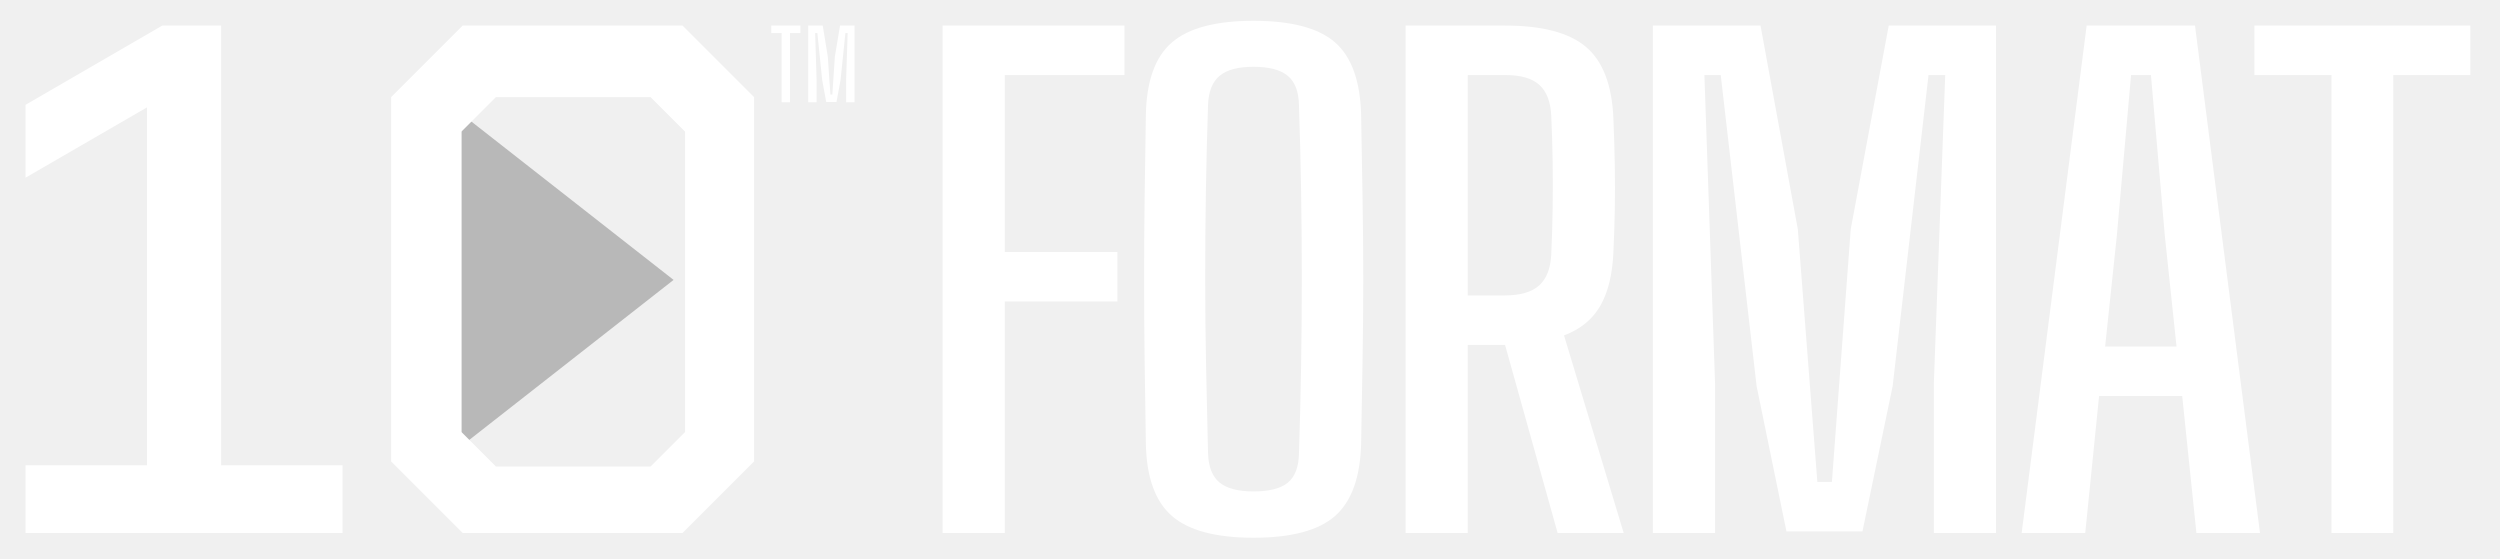
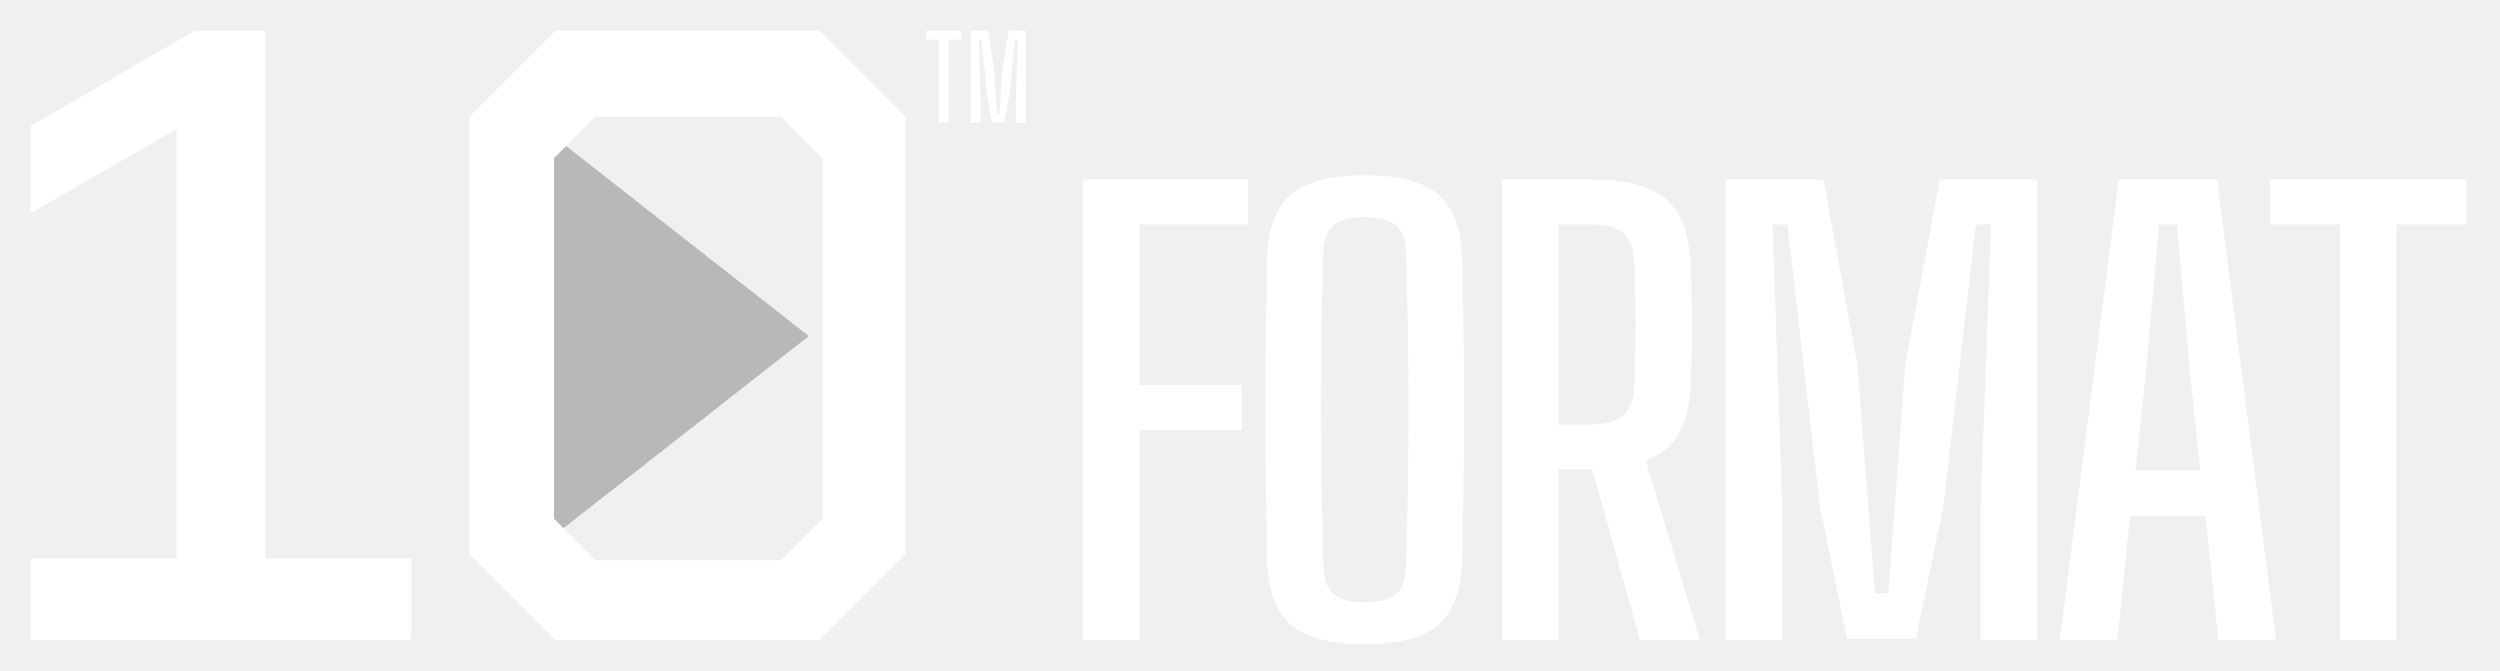
- <svg xmlns="http://www.w3.org/2000/svg" viewBox="235 321 1956 437">
+ <svg xmlns="http://www.w3.org/2000/svg" viewBox="235 321 1629 437">
  <polygon fill="#B8B8B8" points="596,410 762,540 596,670" />
  <path fill="#FFFFFF" d="M255 403L362 341H408V685H503V738H255V685H350V405L255 460Z" />
  <path fill="#FFFFFF" fill-rule="evenodd" d="M597 341H769L825 397V682L769 738H597L541 682V397ZM623 397L596 424V659L623 686H744L771 659V424L744 397Z" />
  <path fill="#FFFFFF" d="M846.55 401.0V346.85H838.413V341.0H861.212V346.85H853.075V401.0ZM867.337 401.0V341.0H878.7L882.638 365.075L884.7 394.962H886.237L888.225 365.075L892.237 341.0H903.562V401.0H897.0V383.262L898.2 346.85H896.438L892.65 383.637L889.462 400.812H881.438L878.288 383.637L874.5 346.85H872.775L873.9 383.262V401.0Z" />
-   <path fill="#FFFFFF" d="M972.512 738.0V341.0H1114.797V379.707H1021.145V518.161H1109.239V556.869H1021.145V738.0ZM1215.738 741.722Q1171.552 741.722 1151.96 724.725Q1132.368 707.729 1131.534 668.525Q1130.979 635.773 1130.562 603.64Q1130.145 571.508 1130.145 539.5Q1130.145 507.492 1130.562 475.36Q1130.979 443.227 1131.534 410.475Q1132.368 371.023 1151.96 354.151Q1171.552 337.278 1215.738 337.278Q1260.202 337.278 1279.516 354.151Q1298.83 371.023 1299.942 410.475Q1300.498 443.227 1301.053 475.484Q1301.609 507.74 1301.609 539.748Q1301.609 571.756 1301.053 603.764Q1300.498 635.773 1299.942 668.525Q1298.83 707.729 1279.516 724.725Q1260.202 741.722 1215.738 741.722ZM1215.738 705.496Q1234.357 705.496 1242.694 698.548Q1251.031 691.601 1251.309 675.721Q1252.421 641.976 1252.977 607.61Q1253.533 573.245 1253.533 538.632Q1253.533 504.018 1252.977 470.025Q1252.421 436.032 1251.309 403.279Q1251.031 387.399 1242.555 380.328Q1234.08 373.256 1215.738 373.256Q1197.675 373.256 1189.199 380.328Q1180.723 387.399 1180.167 403.279Q1179.055 436.032 1178.499 470.025Q1177.944 504.018 1177.944 538.632Q1177.944 573.245 1178.638 607.61Q1179.333 641.976 1180.167 675.721Q1180.723 691.601 1189.199 698.548Q1197.675 705.496 1215.738 705.496ZM1334.743 738.0V341.0H1412.555Q1456.185 341.0 1475.916 357.748Q1495.647 374.497 1497.314 413.452Q1498.148 433.551 1498.426 450.919Q1498.704 468.288 1498.426 484.788Q1498.148 501.289 1497.314 518.409Q1496.203 544.462 1487.032 560.342Q1477.861 576.222 1458.686 583.418L1505.373 738.0H1453.684L1412.555 590.862H1383.375V738.0ZM1383.375 552.154H1411.999Q1430.618 552.154 1439.233 544.338Q1447.848 536.523 1448.682 520.394Q1449.515 502.777 1449.793 484.292Q1450.071 465.807 1449.793 447.446Q1449.515 429.084 1448.682 411.219Q1447.848 395.091 1439.372 387.399Q1430.896 379.707 1412.555 379.707H1383.375ZM1528.225 738.0V341.0H1612.428L1641.608 500.296L1656.892 698.052H1668.286L1683.015 500.296L1712.75 341.0H1796.676V738.0H1748.044V620.637L1756.936 379.707H1743.875L1715.807 623.118L1692.186 736.759H1632.715L1609.372 623.118L1581.304 379.707H1568.52L1576.857 620.637V738.0ZM1816.748 738.0 1867.604 341.0H1952.364L2003.219 738.0H1953.475L1942.359 630.81H1877.331L1866.493 738.0ZM1882.055 592.102H1937.913L1928.742 505.259L1917.904 379.707H1902.342L1891.226 505.259ZM2059.141 738.0V379.707H1998.836V341.0H2167.8V379.707H2107.495V738.0Z" />
+   <path fill="#FFFFFF" d="M940.79 738.0V438.0H1048.31V467.25H977.54V571.875H1044.11V601.125H977.54V738.0ZM1124.19 740.812Q1090.8 740.812 1075.995 727.969Q1061.19 715.125 1060.56 685.5Q1060.14 660.75 1059.825 636.469Q1059.51 612.188 1059.51 588.0Q1059.51 563.812 1059.825 539.531Q1060.14 515.25 1060.56 490.5Q1061.19 460.688 1075.995 447.938Q1090.8 435.188 1124.19 435.188Q1157.79 435.188 1172.385 447.938Q1186.98 460.688 1187.82 490.5Q1188.24 515.25 1188.66 539.625Q1189.08 564.0 1189.08 588.188Q1189.08 612.375 1188.66 636.562Q1188.24 660.75 1187.82 685.5Q1186.98 715.125 1172.385 727.969Q1157.79 740.812 1124.19 740.812ZM1124.19 713.438Q1138.26 713.438 1144.56 708.188Q1150.86 702.938 1151.07 690.938Q1151.91 665.438 1152.33 639.469Q1152.75 613.5 1152.75 587.344Q1152.75 561.188 1152.33 535.5Q1151.91 509.812 1151.07 485.062Q1150.86 473.062 1144.455 467.719Q1138.05 462.375 1124.19 462.375Q1110.54 462.375 1104.135 467.719Q1097.73 473.062 1097.31 485.062Q1096.47 509.812 1096.05 535.5Q1095.63 561.188 1095.63 587.344Q1095.63 613.5 1096.155 639.469Q1096.68 665.438 1097.31 690.938Q1097.73 702.938 1104.135 708.188Q1110.54 713.438 1124.19 713.438ZM1213.72 738.0V438.0H1272.52Q1305.49 438.0 1320.4 450.656Q1335.31 463.312 1336.57 492.75Q1337.2 507.938 1337.41 521.062Q1337.62 534.188 1337.41 546.656Q1337.2 559.125 1336.57 572.062Q1335.73 591.75 1328.8 603.75Q1321.87 615.75 1307.38 621.188L1342.66 738.0H1303.6L1272.52 626.812H1250.47V738.0ZM1250.47 597.562H1272.1Q1286.17 597.562 1292.68 591.656Q1299.19 585.75 1299.82 573.562Q1300.45 560.25 1300.66 546.281Q1300.87 532.312 1300.66 518.438Q1300.45 504.562 1299.82 491.062Q1299.19 478.875 1292.785 473.062Q1286.38 467.25 1272.52 467.25H1250.47ZM1359.53 738.0V438.0H1423.16L1445.21 558.375L1456.76 707.812H1465.37L1476.5 558.375L1498.97 438.0H1562.39V738.0H1525.64V649.312L1532.36 467.25H1522.49L1501.28 651.188L1483.43 737.062H1438.49L1420.85 651.188L1399.64 467.25H1389.98L1396.28 649.312V738.0ZM1577.16 738.0 1615.59 438.0H1679.64L1718.07 738.0H1680.48L1672.08 657.0H1622.94L1614.75 738.0ZM1626.51 627.75H1668.72L1661.79 562.125L1653.6 467.25H1641.84L1633.44 562.125ZM1759.93 738.0V467.25H1714.36V438.0H1842.04V467.25H1796.47V738.0Z" />
</svg>
